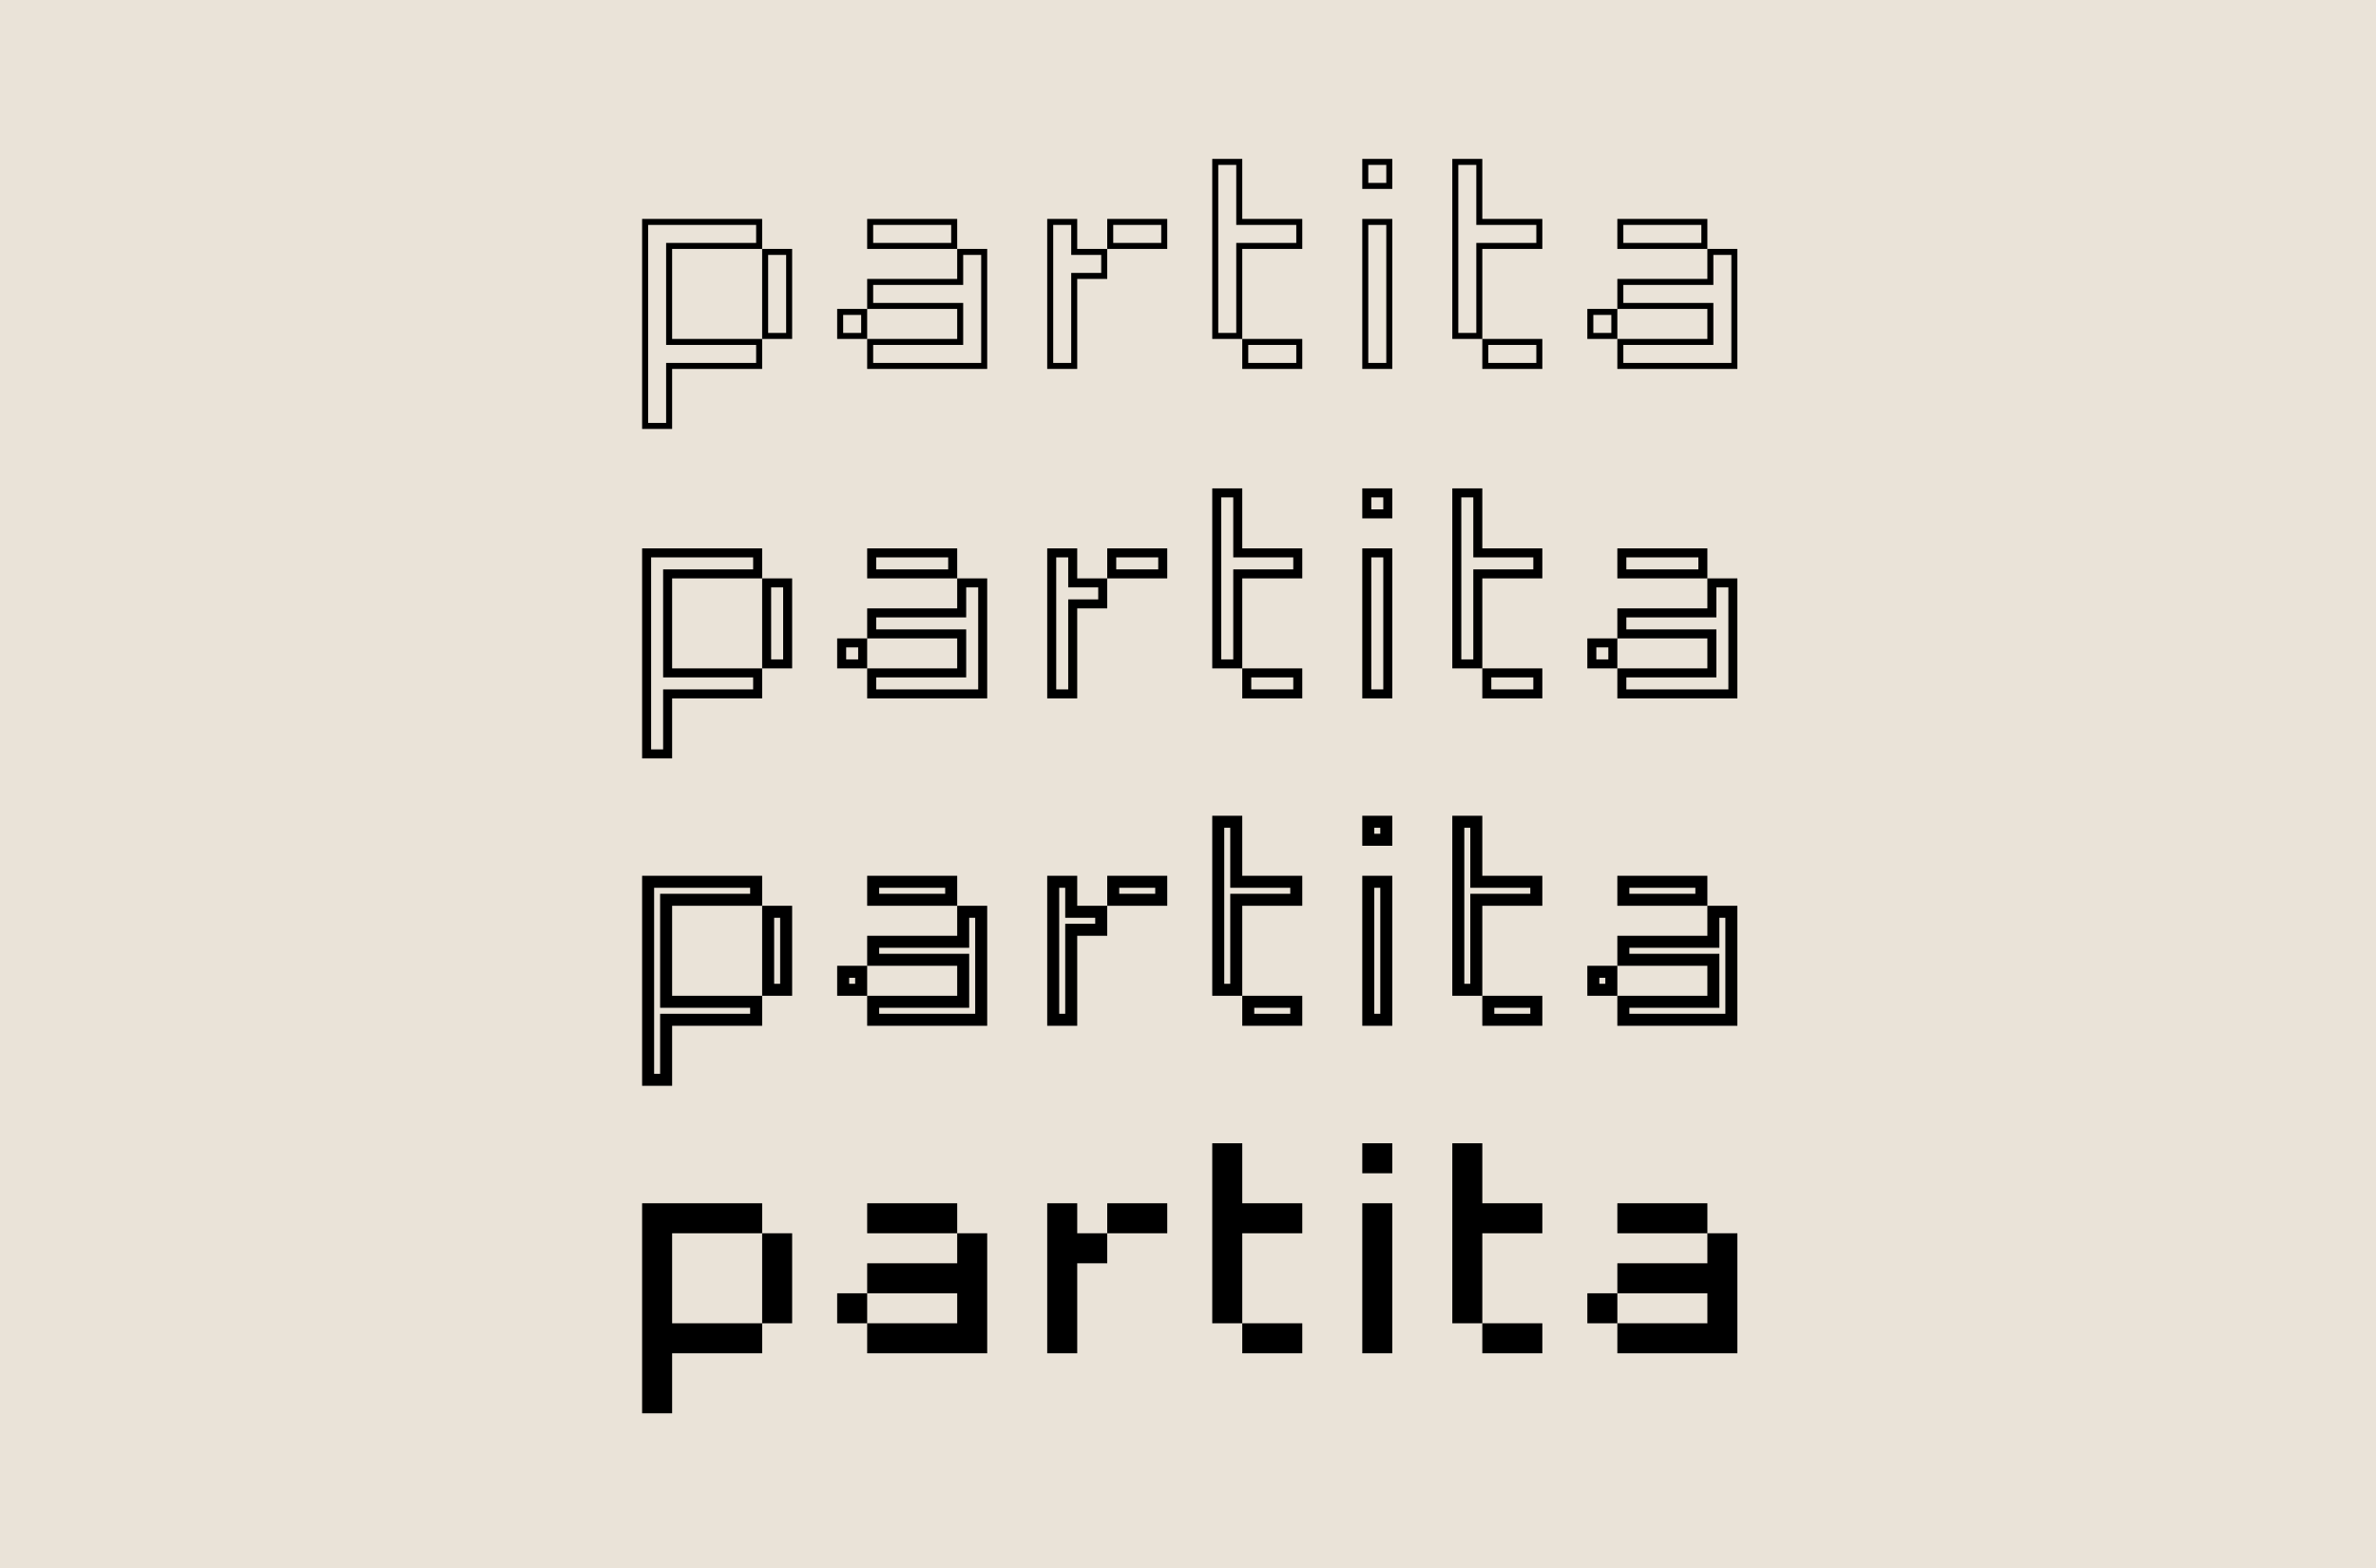
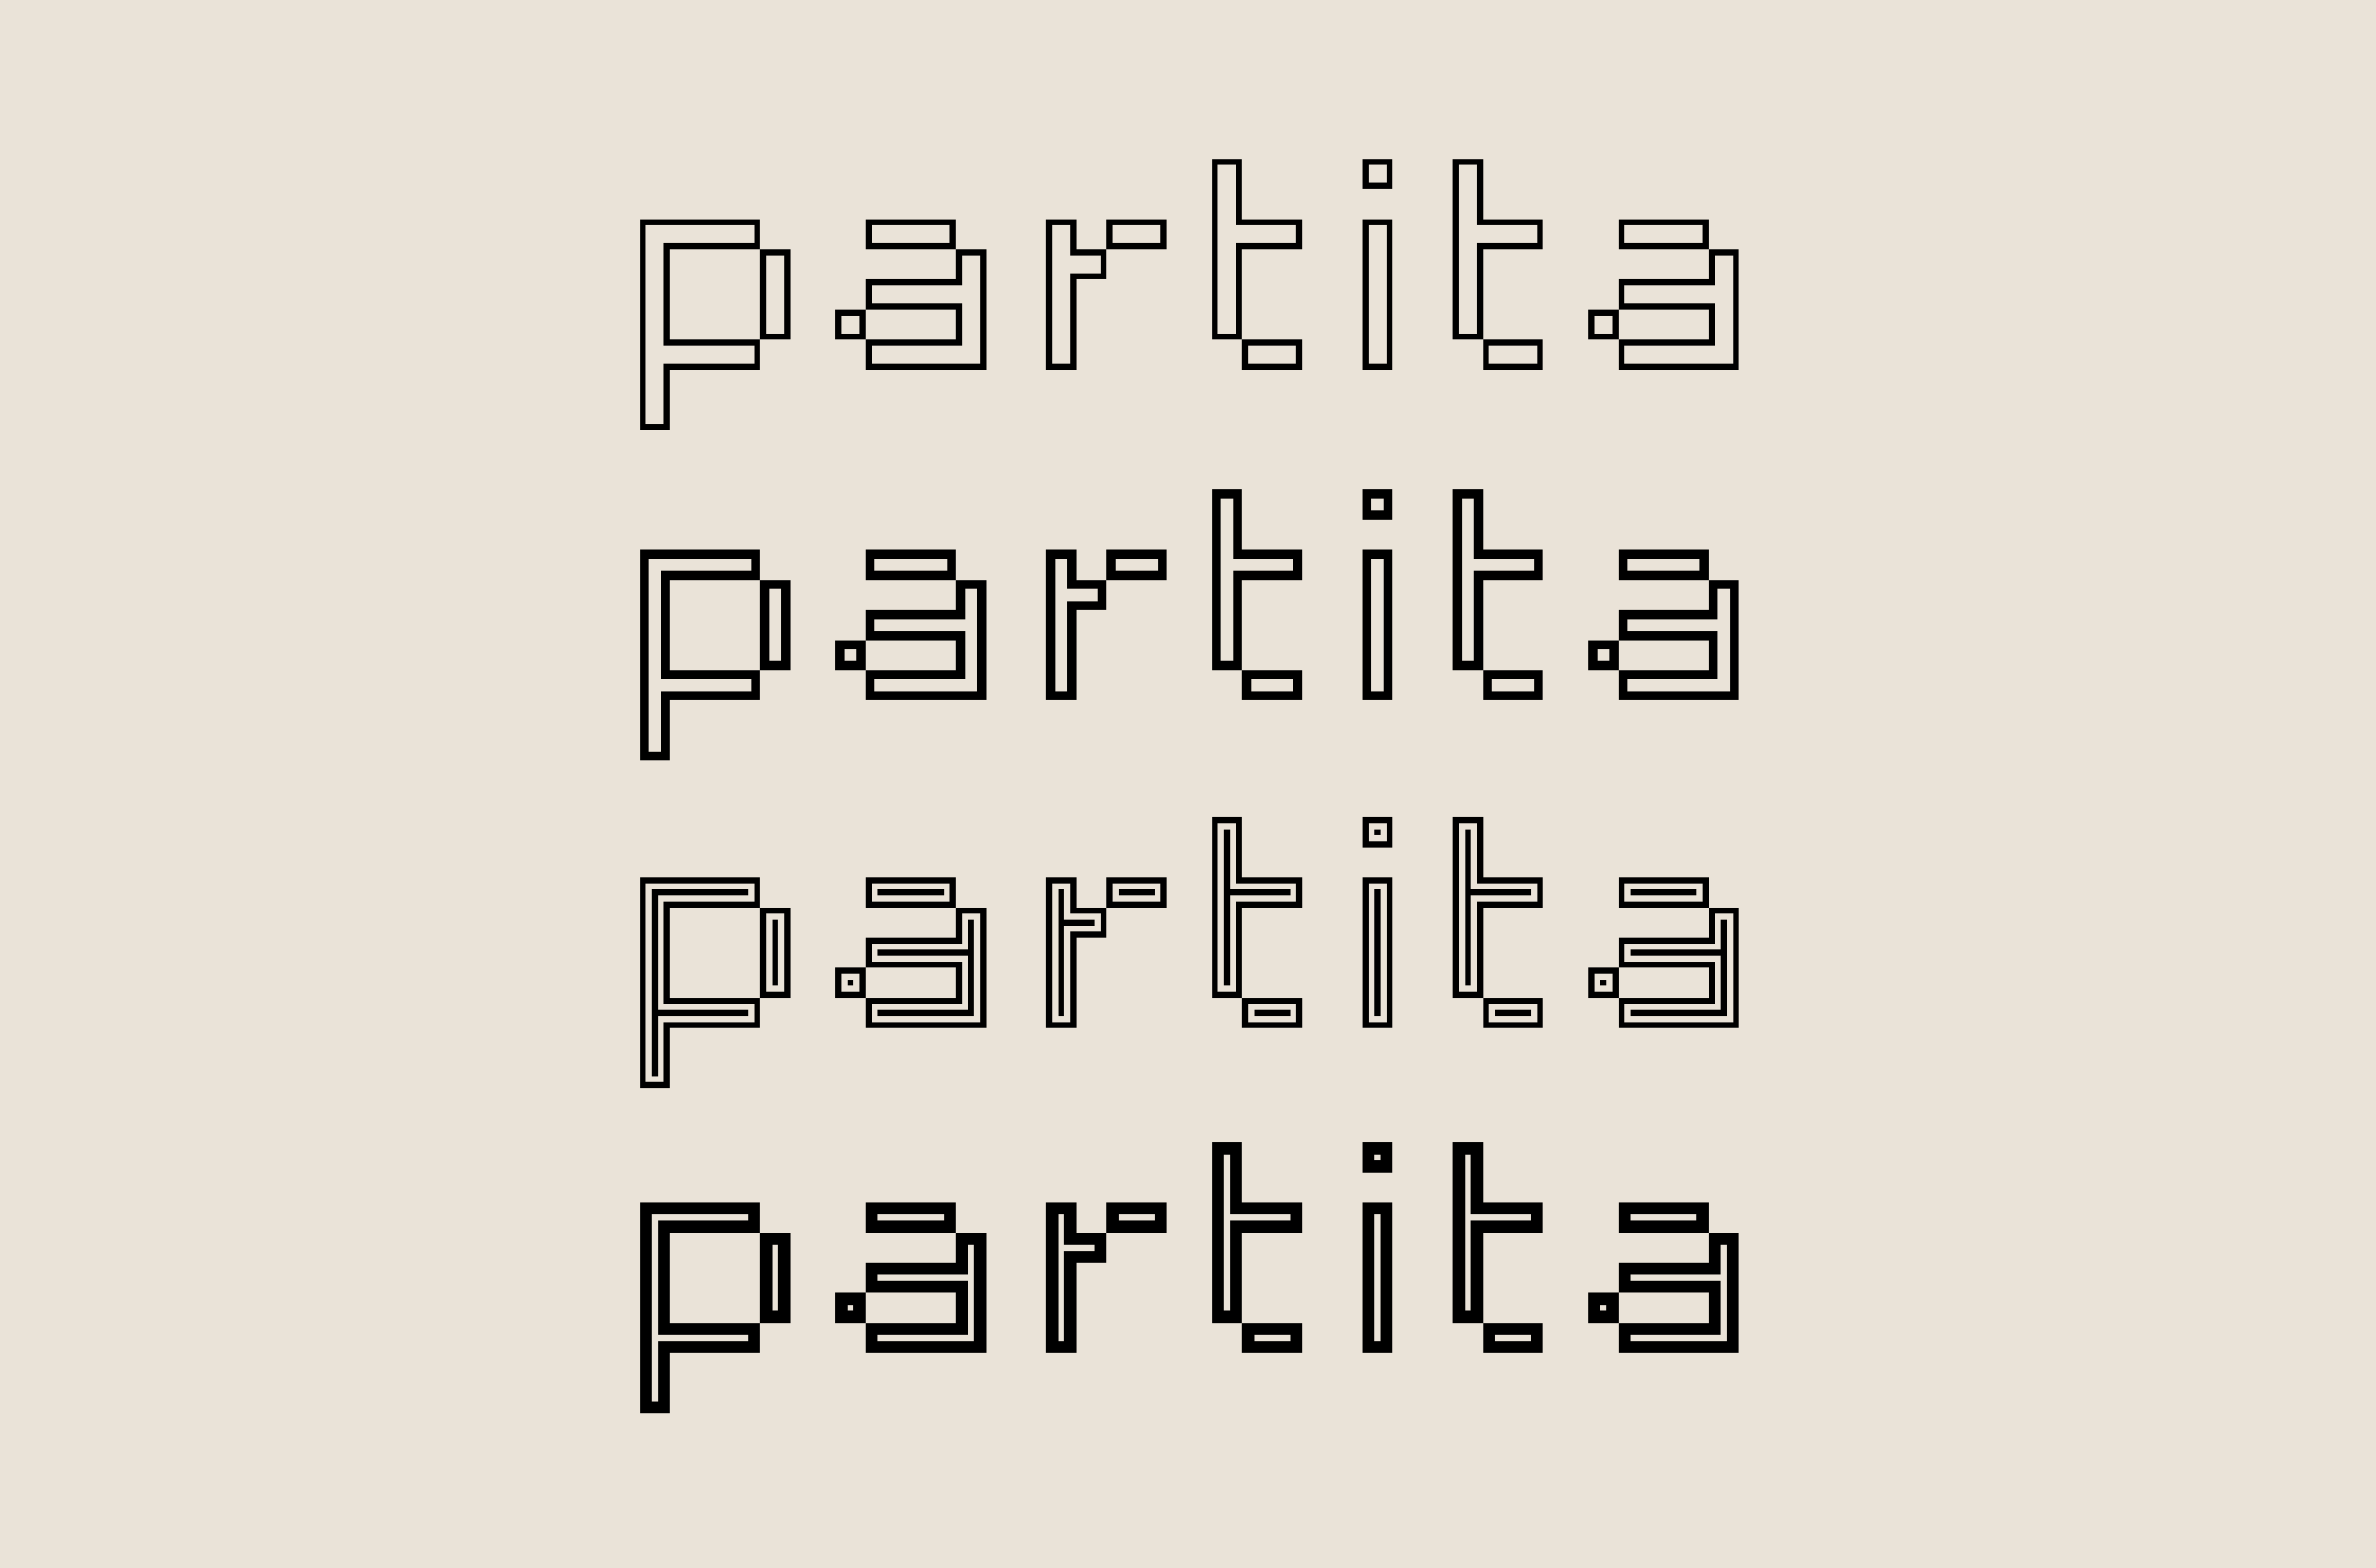
<svg xmlns="http://www.w3.org/2000/svg" viewBox="0 0 1000 660">
  <path d="m0 660h1000v-660h-1000z" fill="#eae3d8" />
-   <path d="m718.592 519.109v-12.629h-37.888v12.629zm12.629 50.518v-50.518h-12.629v12.63h-37.888v12.629h37.888v12.63h-37.888v12.629zm-50.517-12.629v-12.63h-12.629v12.63zm-56.833-50.518v-25.258h-12.629v75.776h12.629v-37.889h25.259v-12.629zm25.259 63.147v-12.629h-25.259v12.629zm-63.146-75.776v-12.629h-12.63v12.629zm0 75.776v-63.147h-12.63v63.147zm-63.146-63.147v-25.258h-12.63v75.776h12.63v-37.889h25.258v-12.629zm25.258 63.147v-12.629h-25.258v12.629zm-94.721-50.518v-12.629h-12.628v63.147h12.628v-37.888h12.63v-12.63zm37.889 0v-12.629h-25.259v12.629zm-88.405 0v-12.629h-37.889v12.629zm12.628 50.518v-50.518h-12.628v12.63h-37.889v12.629h37.889v12.63h-37.889v12.629zm-50.517-12.629v-12.63h-12.629v12.63zm-44.202-37.889v-12.629h-50.518v88.405h12.629v-25.258h37.889v-12.629h-37.889v-37.889zm12.628 37.889v-37.889h-12.628v37.889z" />
-   <path d="m718.588 243.455v-12.63h-37.888v12.63zm-34.099-8.842h30.31v5.052h-30.31zm46.727 59.358v-50.516h-12.628v12.628h-37.888v12.629h37.888v12.63h-37.888v12.629zm-8.839-46.729h5.052v42.94h-42.94v-5.052h37.888v-20.206h-37.888v-5.052h37.888zm-41.677 34.1v-12.63h-12.629v12.63zm-8.841-8.841h5.052v5.052h-5.052zm-47.991-41.676v-25.259h-12.629v75.776h12.629v-37.887h25.259v-12.63zm-8.84-21.47h5.052v25.258h25.258v5.052h-25.258v37.888h-5.052zm34.099 84.616v-12.629h-25.259v12.629zm-21.469-8.841h17.68v5.052h-17.68zm-41.677-66.935v-12.629h-12.629v12.629zm-8.841-8.84h5.052v5.052h-5.052zm8.841 84.616v-63.146h-12.629v63.146zm-8.841-59.358h5.052v55.569h-5.052zm-54.305-3.788v-25.259h-12.629v75.776h12.629v-37.887h25.258v-12.63zm-8.841-21.47h5.051v25.258h25.259v5.052h-25.259v37.888h-5.051zm34.099 84.616v-12.629h-25.258v12.629zm-21.47-8.841h17.681v5.052h-17.681zm-73.249-41.675v-12.63h-12.629v63.146h12.629v-37.888h12.629v-12.628zm37.888 0v-12.63h-25.259v12.63zm-46.729-8.842h5.052v12.629h12.629v5.052h-12.629v37.888h-5.052zm25.259 0h17.681v5.052h-17.681zm-66.935 8.842v-12.63h-37.888v12.63zm-34.099-8.842h30.31v5.052h-30.31zm46.728 59.358v-50.516h-12.629v12.628h-37.888v12.629h37.888v12.63h-37.888v12.629zm-8.84-46.729h5.052v42.94h-42.94v-5.052h37.888v-20.206h-37.888v-5.052h37.888zm-41.677 34.1v-12.63h-12.629v12.63zm-8.84-8.841h5.051v5.052h-5.051zm-35.362-29.046v-12.63h-50.517v88.405h12.629v-25.259h37.888v-12.629h-37.888v-37.887zm-46.728-8.842h42.939v5.052h-37.887v45.465h37.887v5.052h-37.887v25.259h-5.052zm59.357 46.729v-37.887h-12.629v37.887zm-8.841-34.1h5.053v30.311h-5.053z" />
-   <path d="m718.588 381.258v-12.629h-37.888v12.629zm-32.836-7.577h27.784v2.526h-27.784zm45.464 58.094v-50.517h-12.628v12.63h-37.888v12.629h37.888v12.628h-37.888v12.63zm-7.577-45.465h2.527v40.413h-40.414v-2.526h37.887v-22.732h-37.887v-2.526h37.887zm-42.939 32.835v-12.628h-12.629v12.628zm-7.578-7.577h2.526v2.527h-2.526zm-49.253-42.939v-25.259h-12.631v75.775h12.631v-37.887h25.258v-12.629zm-7.578-20.207h2.525v25.259h25.26v2.526h-25.26v37.888h-2.525zm32.836 83.353v-12.63h-25.258v12.63zm-20.206-7.578h15.155v2.526h-15.155zm-42.94-68.197v-12.63h-12.629v12.63zm-7.578-7.578h2.526v2.526h-2.526zm7.578 83.353v-63.146h-12.629v63.146zm-7.578-58.094h2.526v53.042h-2.526zm-55.568-5.052v-25.259h-12.629v75.775h12.629v-37.887h25.258v-12.629zm-7.577-20.207h2.525v25.259h25.258v2.526h-25.258v37.888h-2.525zm32.835 83.353v-12.63h-25.258v12.63zm-20.207-7.578h15.155v2.526h-15.155zm-74.512-42.939v-12.629h-12.629v63.146h12.629v-37.887h12.629v-12.63zm37.888 0v-12.629h-25.259v12.629zm-45.466-7.577h2.527v12.629h12.628v2.525h-12.628v37.888h-2.527zm25.259 0h15.155v2.526h-15.155zm-68.198 7.577v-12.629h-37.888v12.629zm-32.836-7.577h27.785v2.526h-27.785zm45.465 58.094v-50.517h-12.629v12.63h-37.888v12.629h37.888v12.628h-37.888v12.63zm-7.578-45.465h2.527v40.413h-40.414v-2.526h37.887v-22.732h-37.887v-2.526h37.887zm-42.939 32.835v-12.628h-12.629v12.628zm-7.577-7.577h2.525v2.527h-2.525zm-36.625-30.31v-12.629h-50.517v88.404h12.629v-25.258h37.888v-12.63h-37.888v-37.887zm-45.465-7.577h40.414v2.526h-37.888v47.99h37.888v2.526h-37.888v25.259h-2.526zm58.094 45.464v-37.887h-12.629v37.887zm-7.578-32.835h2.527v27.785h-2.527z" />
-   <path d="m718.588 104.773v-12.629h-37.888v12.629zm-35.362-10.103h32.835v7.577h-32.835zm47.99 60.621v-50.518h-12.628v12.629h-37.888v12.63h37.888v12.629h-37.888v12.63zm-10.103-47.992h7.577v45.465h-45.464v-7.578h37.887v-17.68h-37.887v-7.578h37.887zm-40.413 35.362v-12.629h-12.629v12.629zm-10.104-10.103h7.578v7.577h-7.578zm-46.728-40.414v-25.259h-12.629v75.776h12.629v-37.888h25.259v-12.629zm-10.102-22.733h7.577v25.259h25.258v7.577h-25.258v37.888h-7.577zm35.361 85.88v-12.63h-25.259v12.63zm-22.733-10.105h20.207v7.578h-20.207zm-40.413-65.671v-12.63h-12.629v12.63zm-10.104-10.104h7.578v7.577h-7.578zm10.104 85.88v-63.147h-12.629v63.147zm-10.104-60.621h7.578v58.094h-7.578zm-53.042-2.526v-25.259h-12.629v75.776h12.629v-37.888h25.258v-12.629zm-10.104-22.733h7.577v25.259h25.259v7.577h-25.259v37.888h-7.577zm35.362 85.88v-12.63h-25.258v12.63zm-22.733-10.105h20.207v7.578h-20.207zm-71.986-40.413v-12.629h-12.63v63.147h12.63v-37.888h12.629v-12.63zm37.887 0v-12.629h-25.258v12.629zm-47.991-10.103h7.578v12.629h12.629v7.578h-12.629v37.887h-7.578zm25.259 0h20.207v7.577h-20.207zm-65.672 10.103v-12.629h-37.888v12.629zm-35.362-10.103h32.835v7.577h-32.835zm47.991 60.621v-50.518h-12.629v12.63h-37.888v12.629h37.888v12.629h-37.888v12.63zm-10.103-47.992h7.578v45.465h-45.466v-7.578h37.888v-17.68h-37.888v-7.578h37.888zm-40.414 35.362v-12.629h-12.629v12.629zm-10.103-10.103h7.577v7.577h-7.577zm-34.099-27.785v-12.629h-50.517v88.404h12.629v-25.257h37.888v-12.63h-37.888v-37.888zm-47.991-10.103h45.465v7.577h-37.887v42.939h37.887v7.578h-37.887v25.259h-7.578zm60.62 47.991v-37.888h-12.629v37.888zm-10.104-35.362h7.578v32.836h-7.578z" />
+   <path d="m719.166 244.077v-12.675h-38.021v12.675zm-34.219-8.874h30.417v5.07h-30.417zm46.892 59.567v-50.693h-12.673v12.672h-38.021v12.673h38.021v12.675h-38.021v12.673zm-8.87-46.893h5.069v43.091h-43.091v-5.07h38.022v-20.277h-38.022v-5.07h38.022zm-41.824 34.22v-12.675h-12.674v12.675zm-8.872-8.872h5.069v5.07h-5.069zm-48.16-41.823v-25.348h-12.674v76.043h12.674v-38.02h25.348v-12.675zm-8.871-21.545h5.069v25.346h25.347v5.07h-25.347v38.022h-5.069zm34.219 84.913v-12.673h-25.348v12.673zm-21.545-8.872h17.742v5.07h-17.742zm-41.824-67.17v-12.674h-12.673v12.674zm-8.872-8.871h5.07v5.069h-5.07zm8.872 84.913v-63.368h-12.673v63.368zm-8.872-59.567h5.07v55.765h-5.07zm-54.496-3.801v-25.348h-12.673v76.043h12.673v-38.02h25.347v-12.675zm-8.872-21.546h5.069v25.347h25.348v5.07h-25.348v38.022h-5.069zm34.219 84.914v-12.673h-25.347v12.673zm-21.546-8.872h17.744v5.07h-17.744zm-73.506-41.821v-12.675h-12.674v63.368h12.674v-38.021h12.673v-12.672zm38.021 0v-12.675h-25.348v12.675zm-46.894-8.874h5.07v12.674h12.674v5.07h-12.674v38.021h-5.07zm25.348 0h17.744v5.07h-17.744zm-67.17 8.874v-12.675h-38.022v12.675zm-34.219-8.874h30.416v5.07h-30.416zm46.892 59.567v-50.693h-12.673v12.672h-38.022v12.673h38.022v12.675h-38.022v12.673zm-8.871-46.893h5.07v43.091h-43.091v-5.07h38.021v-20.277h-38.021v-5.07h38.021zm-41.824 34.22v-12.675h-12.673v12.675zm-8.871-8.872h5.069v5.07h-5.069zm-35.486-29.148v-12.675h-50.695v88.716h12.673v-25.348h38.022v-12.673h-38.022v-38.02zm-46.893-8.874h43.091v5.07h-38.021v45.625h38.021v5.07h-38.021v25.348h-5.07zm59.566 46.894v-38.02h-12.673v38.02zm-8.872-34.22h5.071v30.418h-5.071z" />
+   <path d="m719.166 518.843v-12.673h-38.021v12.673zm-32.951-7.603h27.881v2.535h-27.881zm45.624 58.298v-50.695h-12.673v12.675h-38.021v12.673h38.021v12.673h-38.021v12.674zm-7.604-45.625h2.536v40.555h-40.556v-2.535h38.02v-22.812h-38.02v-2.534h38.02zm-43.09 32.951v-12.673h-12.674v12.673zm-7.605-7.604h2.535v2.536h-2.535zm-49.426-43.09v-25.348h-12.676v76.042h12.676v-38.021h25.347v-12.673zm-7.605-20.278h2.534v25.348h25.349v2.535h-25.349v38.021h-2.534zm32.952 83.646v-12.674h-25.347v12.674zm-20.277-7.605h15.208v2.535h-15.208zm-43.092-68.437v-12.674h-12.673v12.674zm-7.604-7.604h2.535v2.535h-2.535zm7.604 83.646v-63.368h-12.673v63.368zm-7.604-58.298h2.535v53.228h-2.535zm-55.764-5.07v-25.348h-12.673v76.042h12.673v-38.021h25.347v-12.673zm-7.604-20.278h2.534v25.348h25.347v2.535h-25.347v38.021h-2.534zm32.951 83.646v-12.674h-25.347v12.674zm-20.278-7.605h15.208v2.535h-15.208zm-74.774-43.09v-12.673h-12.674v63.368h12.674v-38.02h12.673v-12.675zm38.021 0v-12.673h-25.348v12.673zm-45.626-7.603h2.536v12.673h12.672v2.534h-12.672v38.021h-2.536zm25.348 0h15.208v2.535h-15.208zm-68.438 7.603v-12.673h-38.022v12.673zm-32.952-7.603h27.883v2.535h-27.883zm45.625 58.298v-50.695h-12.673v12.675h-38.022v12.673h38.022v12.673h-38.022v12.674zm-7.604-45.625h2.535v40.555h-40.556v-2.535h38.021v-22.812h-38.021v-2.534h38.021zm-43.091 32.951v-12.673h-12.673v12.673zm-7.603-7.604h2.534v2.536h-2.534zm-36.754-30.417v-12.673h-50.695v88.715h12.673v-25.347h38.022v-12.674h-38.022v-38.021zm-45.625-7.603h40.556v2.535h-38.021v48.158h38.021v2.535h-38.021v25.348h-2.535zm58.298 45.624v-38.021h-12.673v38.021zm-7.604-32.951h2.536v27.883h-2.536z" />
+   <path d="m719.198 381.996v-12.675h-38.024v12.675zm-35.489-10.14h32.954v7.605h-32.954zm30.419 5.07v-2.535h-27.884v2.535zm17.745 55.768v-50.698h-12.675v12.674h-38.024v12.675h38.024v12.674h-38.024v12.675zm-10.14-48.163h7.605v45.628h-45.629v-7.605h38.024v-17.744h-38.024v-7.605h38.024zm5.07 43.093v-40.558h-2.535v12.674h-38.024v2.535h38.024v22.814h-38.024v2.535zm-45.629-7.605v-12.674h-12.674v12.674zm-10.139-10.139h7.604v7.605h-7.604zm5.069 5.07v-2.535h-2.534v2.535zm-51.965-45.629v-25.349h-12.675v76.047h12.675v-38.023h25.349v-12.675zm-10.14-22.814h7.605v25.349h25.349v7.605h-25.349v38.024h-7.605zm5.07 27.884v-25.349h-2.535v65.908h2.535v-38.024h25.349v-2.535zm30.419 58.303v-12.675h-25.349v12.675zm-22.814-10.14h20.279v7.605h-20.279zm17.744 5.07v-2.535h-15.21v2.535zm-58.303-70.977v-12.675h-12.675v12.675zm-10.14-10.14h7.605v7.605h-7.605zm5.07 5.07v-2.535h-2.535v2.535zm5.07 81.117v-63.373h-12.675v63.373zm-10.14-60.838h7.605v58.303h-7.605zm5.07 55.768v-53.233h-2.535v53.233zm-58.303-58.303v-25.349h-12.675v76.047h12.675v-38.023h25.349v-12.675zm-10.14-22.814h7.605v25.349h25.349v7.605h-25.349v38.024h-7.605zm5.07 27.884v-25.349h-2.535v65.908h2.535v-38.024h25.349v-2.535zm30.419 58.303v-12.675h-25.349v12.675zm-22.814-10.14h20.279v7.605h-20.279zm17.744 5.07v-2.535h-15.209v2.535zm-89.989-45.628v-12.675h-12.675v63.373h12.675v-38.024h12.674v-12.674zm38.023 0v-12.675h-25.349v12.675zm-48.163-10.14h7.605v12.675h12.674v7.604h-12.674v38.024h-7.605zm25.349 0h20.28v7.605h-20.28zm-20.279 15.21v-12.675h-2.535v53.233h2.535v-38.024h12.674v-2.534zm38.024-10.14v-2.535h-15.21v2.535zm-83.653 5.07v-12.675h-38.024v12.675zm-35.489-10.14h32.954v7.605h-32.954zm30.419 5.07v-2.535h-27.884v2.535zm17.745 55.768v-50.698h-12.675v12.674h-38.024v12.675h38.024v12.674h-38.024v12.675zm-10.14-48.163h7.605v45.628h-45.629v-7.605h38.024v-17.744h-38.024v-7.605h38.024zm5.07 43.093v-40.558h-2.535v12.674h-38.024v2.535h38.024v22.814h-38.024v2.535zm-45.629-7.605v-12.674h-12.674v12.674zm-10.139-10.139h7.605v7.605h-7.605zm5.07 5.07v-2.535h-2.535v2.535zm-39.292-32.954v-12.675h-50.698v88.722h12.675v-25.349h38.023v-12.675h-38.023v-38.023zm-48.163-10.14h45.628v7.605h-38.023v43.093h38.023v7.605h-38.023v25.349h-7.605zm43.094 5.07v-2.535h-40.559v78.582h2.535v-25.349h38.024v-2.535h-38.024v-48.163zm17.744 43.093v-38.023h-12.675v38.023zm-10.14-35.488h7.605v32.954h-7.605zm5.07 30.419v-27.884h-2.535v27.884z" />
+   <path d="m719.166 104.906v-12.673h-38.021v12.673zm-35.486-10.138h32.95v7.603h-32.95zm48.159 60.834v-50.696h-12.673v12.674h-38.021v12.674h38.021v12.674h-38.021v12.674zm-10.139-48.161h7.604v45.625h-45.624v-7.604h38.02v-17.743h-38.02v-7.604h38.02zm-40.555 35.487v-12.674h-12.674v12.674zm-10.14-10.139h7.605v7.604h-7.605zm-46.892-40.556v-25.348h-12.674v76.043h12.674v-38.022h25.348v-12.673zm-10.138-22.813h7.604v25.348h25.347v7.603h-25.347v38.022h-7.604zm35.486 86.182v-12.674h-25.348v12.674zm-22.813-10.14h20.278v7.604h-20.278zm-40.556-65.903v-12.674h-12.673v12.674zm-10.139-10.139h7.604v7.604h-7.604zm10.139 86.182v-63.369h-12.673v63.369zm-10.139-60.834h7.604v58.298h-7.604zm-53.229-2.535v-25.348h-12.673v76.043h12.673v-38.022h25.347v-12.673zm-10.139-22.813h7.603v25.348h25.348v7.603h-25.348v38.022h-7.603zm35.486 86.182v-12.674h-25.347v12.674zm-22.813-10.14h20.278v7.604h-20.278zm-72.239-40.556v-12.673h-12.675v63.369h12.675v-38.021h12.673v-12.675zm38.02 0v-12.673h-25.347v12.673zm-48.16-10.138h7.605v12.673h12.673v7.605h-12.673v38.02h-7.605zm25.348 0h20.278v7.603h-20.278zm-65.903 10.138v-12.673h-38.022v12.673zm-35.487-10.138h32.951v7.603h-32.951zm48.16 60.834v-50.696h-12.673v12.675h-38.022v12.673h38.022v12.674h-38.022v12.674zm-10.138-48.161h7.604v45.625h-45.626v-7.604h38.022v-17.743h-38.022v-7.604h38.022zm-40.557 35.487v-12.674h-12.673v12.674zm-10.138-10.139h7.604v7.604h-7.604zm-34.219-27.883v-12.673h-50.695v88.715h12.673v-25.346h38.022v-12.674h-38.022v-38.022zm-48.16-10.138h45.625v7.603h-38.02v43.091h38.02v7.604h-38.02v25.348h-7.605zm60.833 48.16v-38.022h-12.673v38.022zm-10.139-35.487h7.604v32.952h-7.604z" />
</svg>
